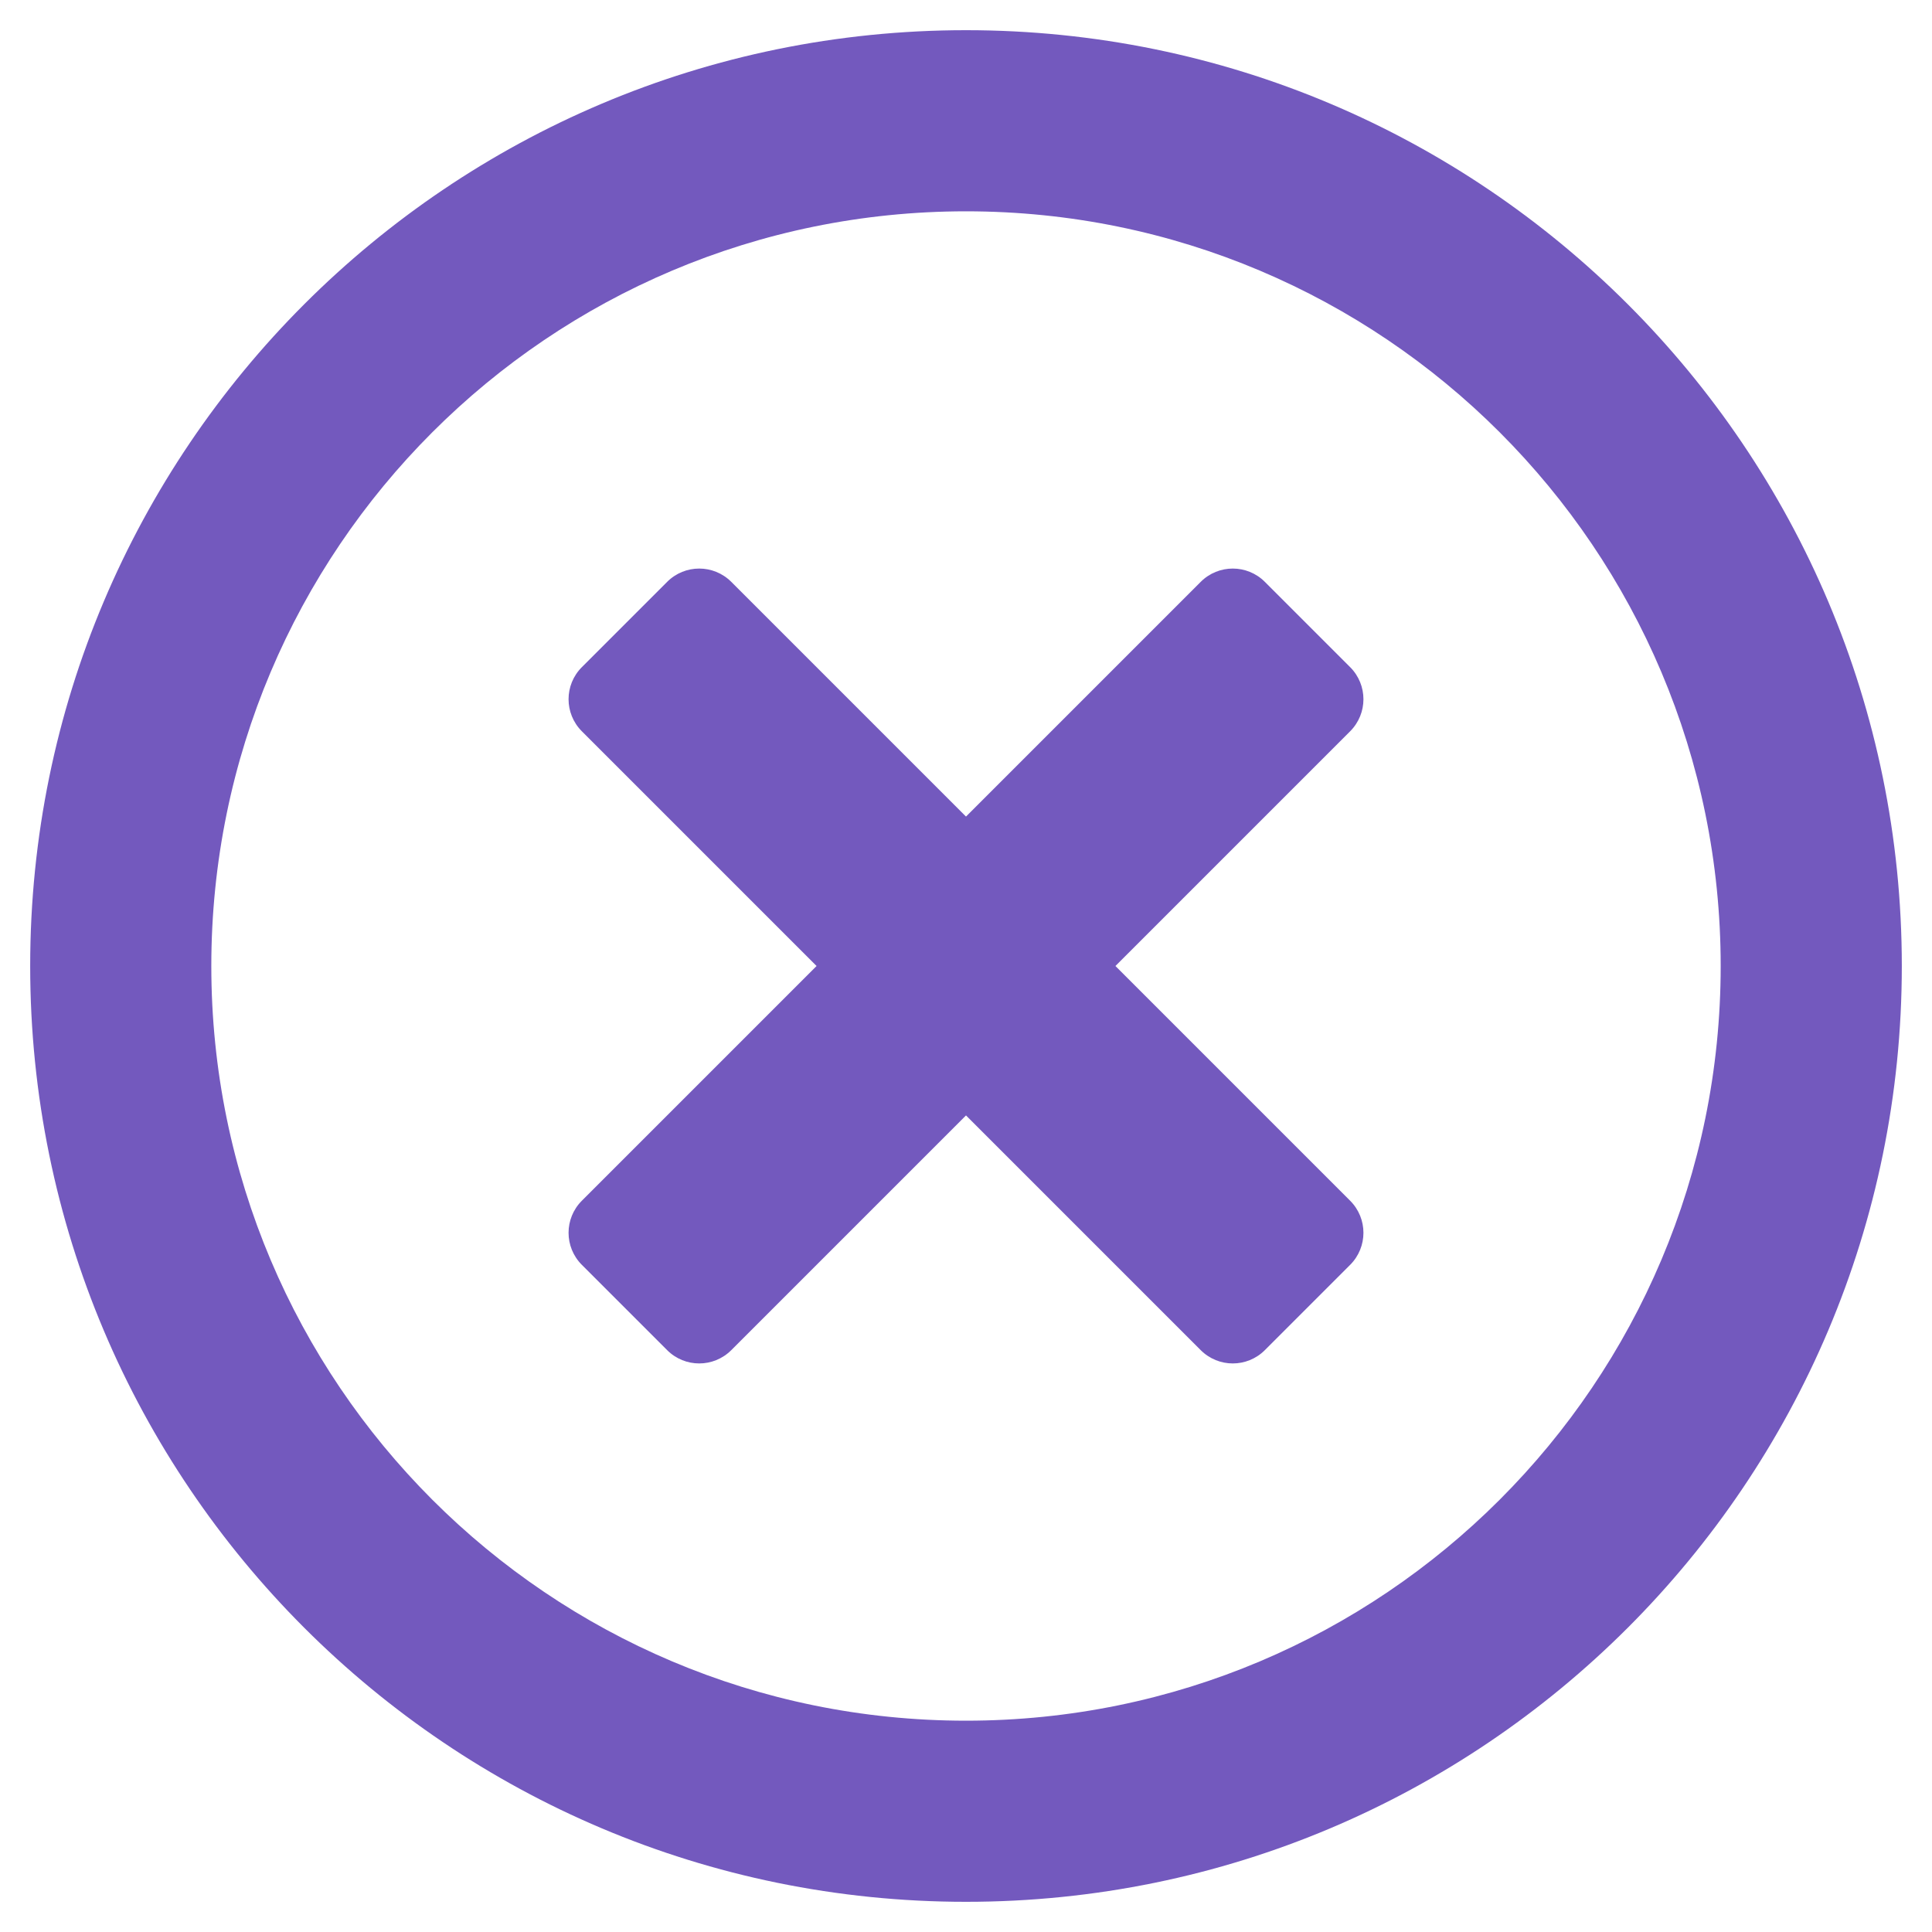
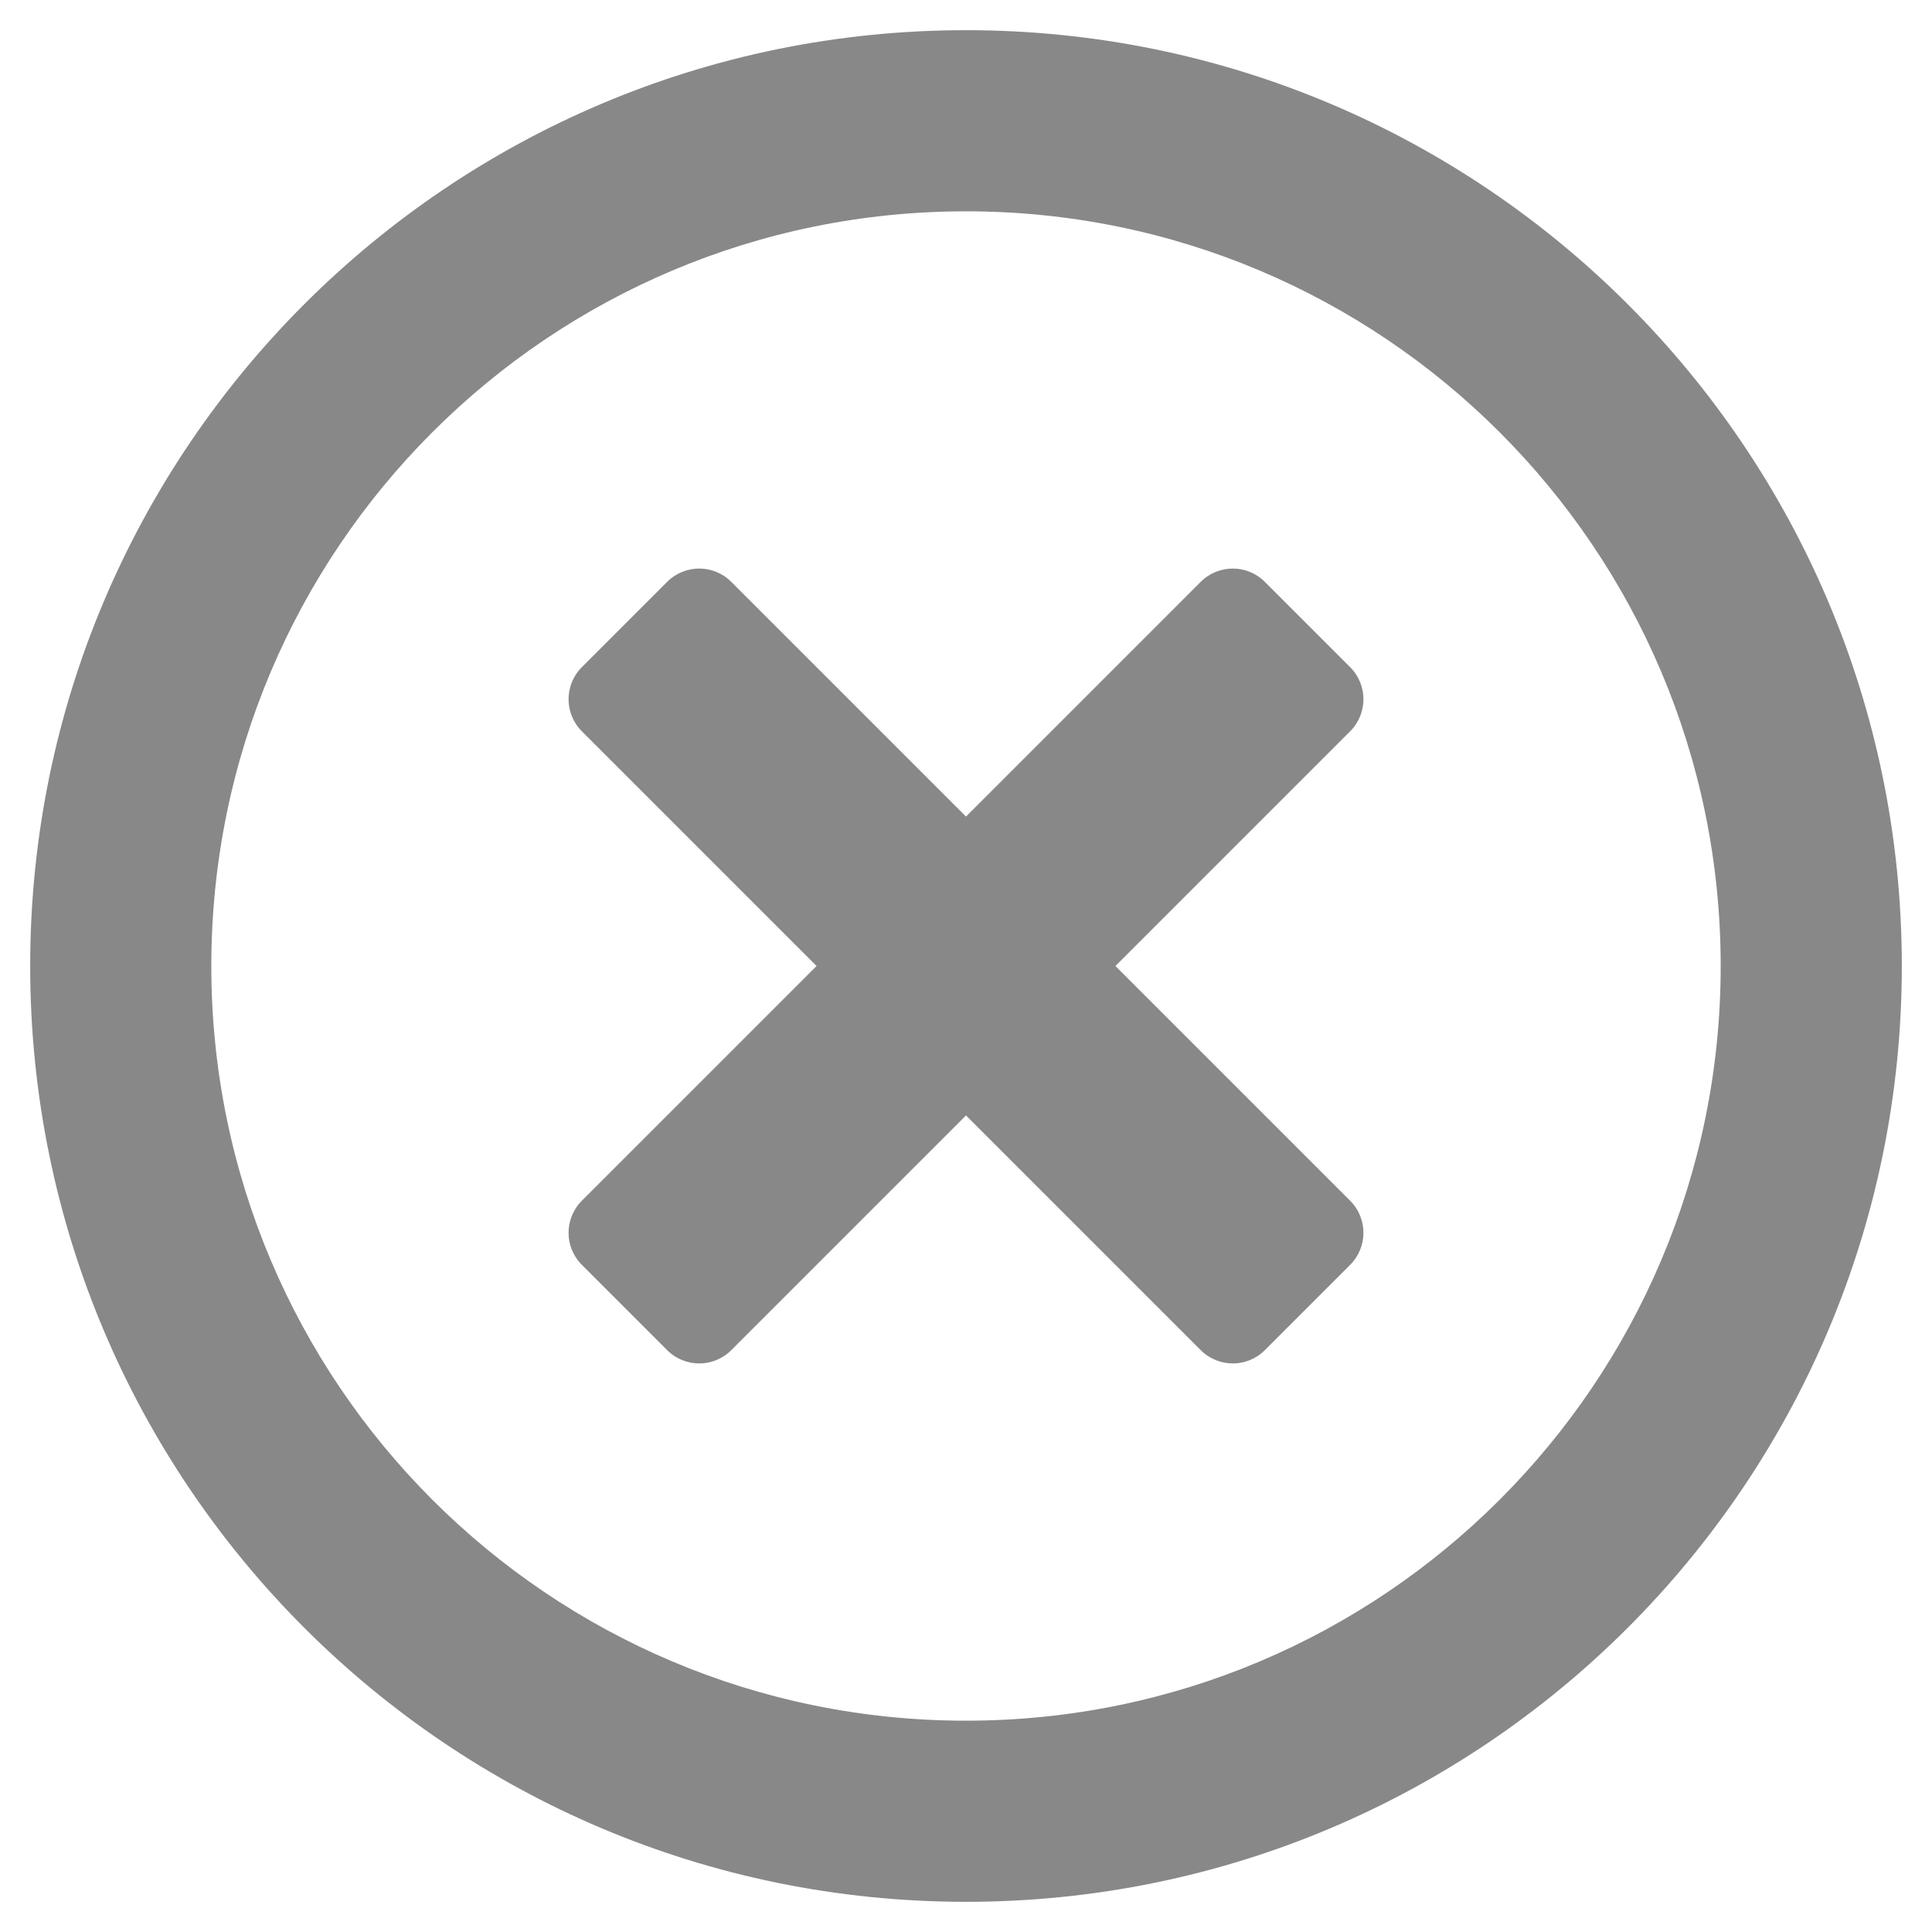
<svg xmlns="http://www.w3.org/2000/svg" aria-hidden="true" focusable="false" data-prefix="far" data-icon="times-circle" class="svg-inline--fa fa-times-circle fa-w-16" role="img" viewBox="0 0 512 512">
-   <path fill="#7359be" d="M256 8C119 8 8 119 8 256s111 248 248 248 248-111 248-248S393 8 256 8zm0 448c-110.5 0-200-89.5-200-200S145.5 56 256 56s200 89.5 200 200-89.5 200-200 200zm101.8-262.2L295.6 256l62.2 62.2c4.7 4.7 4.7 12.3 0 17l-22.6 22.6c-4.7 4.7-12.3 4.7-17 0L256 295.6l-62.2 62.2c-4.7 4.7-12.3 4.7-17 0l-22.6-22.6c-4.7-4.7-4.7-12.3 0-17l62.2-62.2-62.2-62.2c-4.7-4.7-4.7-12.3 0-17l22.6-22.6c4.7-4.7 12.3-4.7 17 0l62.2 62.2 62.2-62.2c4.7-4.7 12.3-4.7 17 0l22.6 22.6c4.7 4.7 4.7 12.3 0 17z" />
+   <path fill="#888" d="M256 8C119 8 8 119 8 256s111 248 248 248 248-111 248-248S393 8 256 8zm0 448c-110.5 0-200-89.5-200-200S145.5 56 256 56s200 89.5 200 200-89.5 200-200 200zm101.8-262.2L295.6 256l62.2 62.2c4.7 4.7 4.7 12.3 0 17l-22.6 22.6c-4.7 4.7-12.3 4.7-17 0L256 295.6l-62.2 62.2c-4.7 4.7-12.3 4.7-17 0l-22.6-22.6c-4.7-4.7-4.7-12.3 0-17l62.2-62.2-62.2-62.2c-4.7-4.7-4.7-12.3 0-17l22.6-22.6c4.7-4.7 12.3-4.7 17 0l62.2 62.2 62.2-62.2c4.7-4.7 12.3-4.7 17 0l22.6 22.6c4.7 4.7 4.7 12.3 0 17z" />
</svg>
